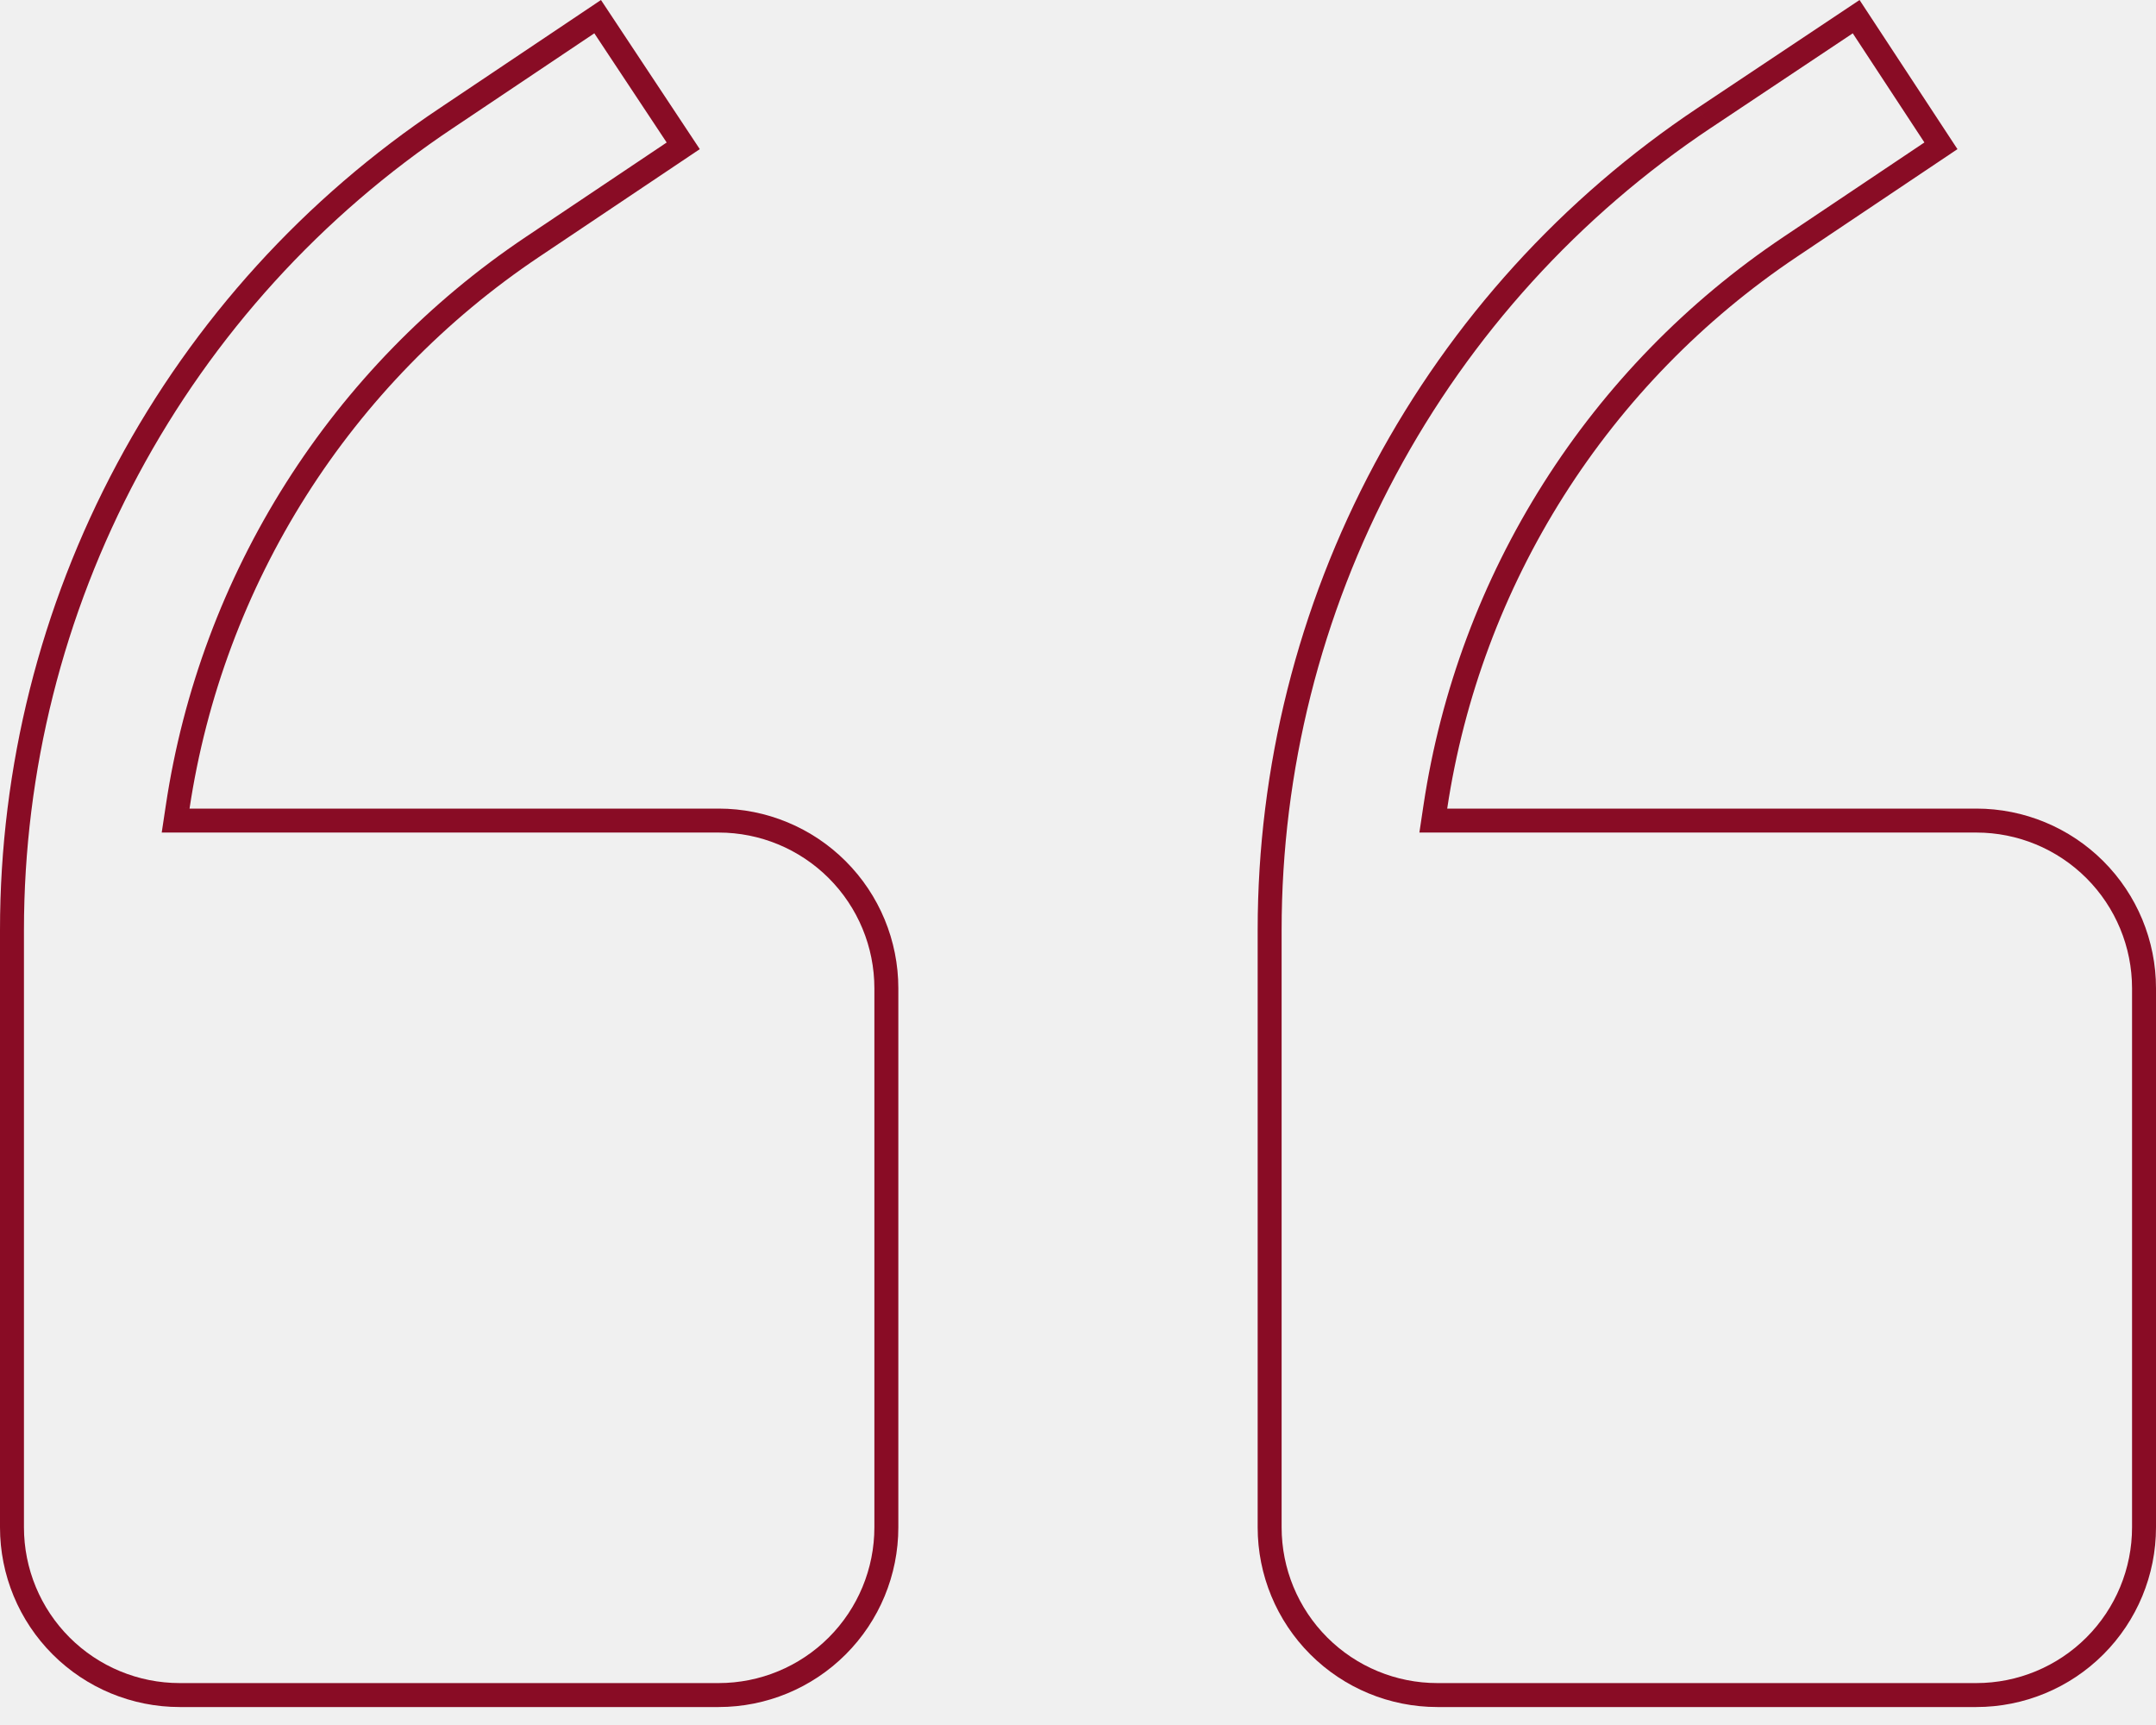
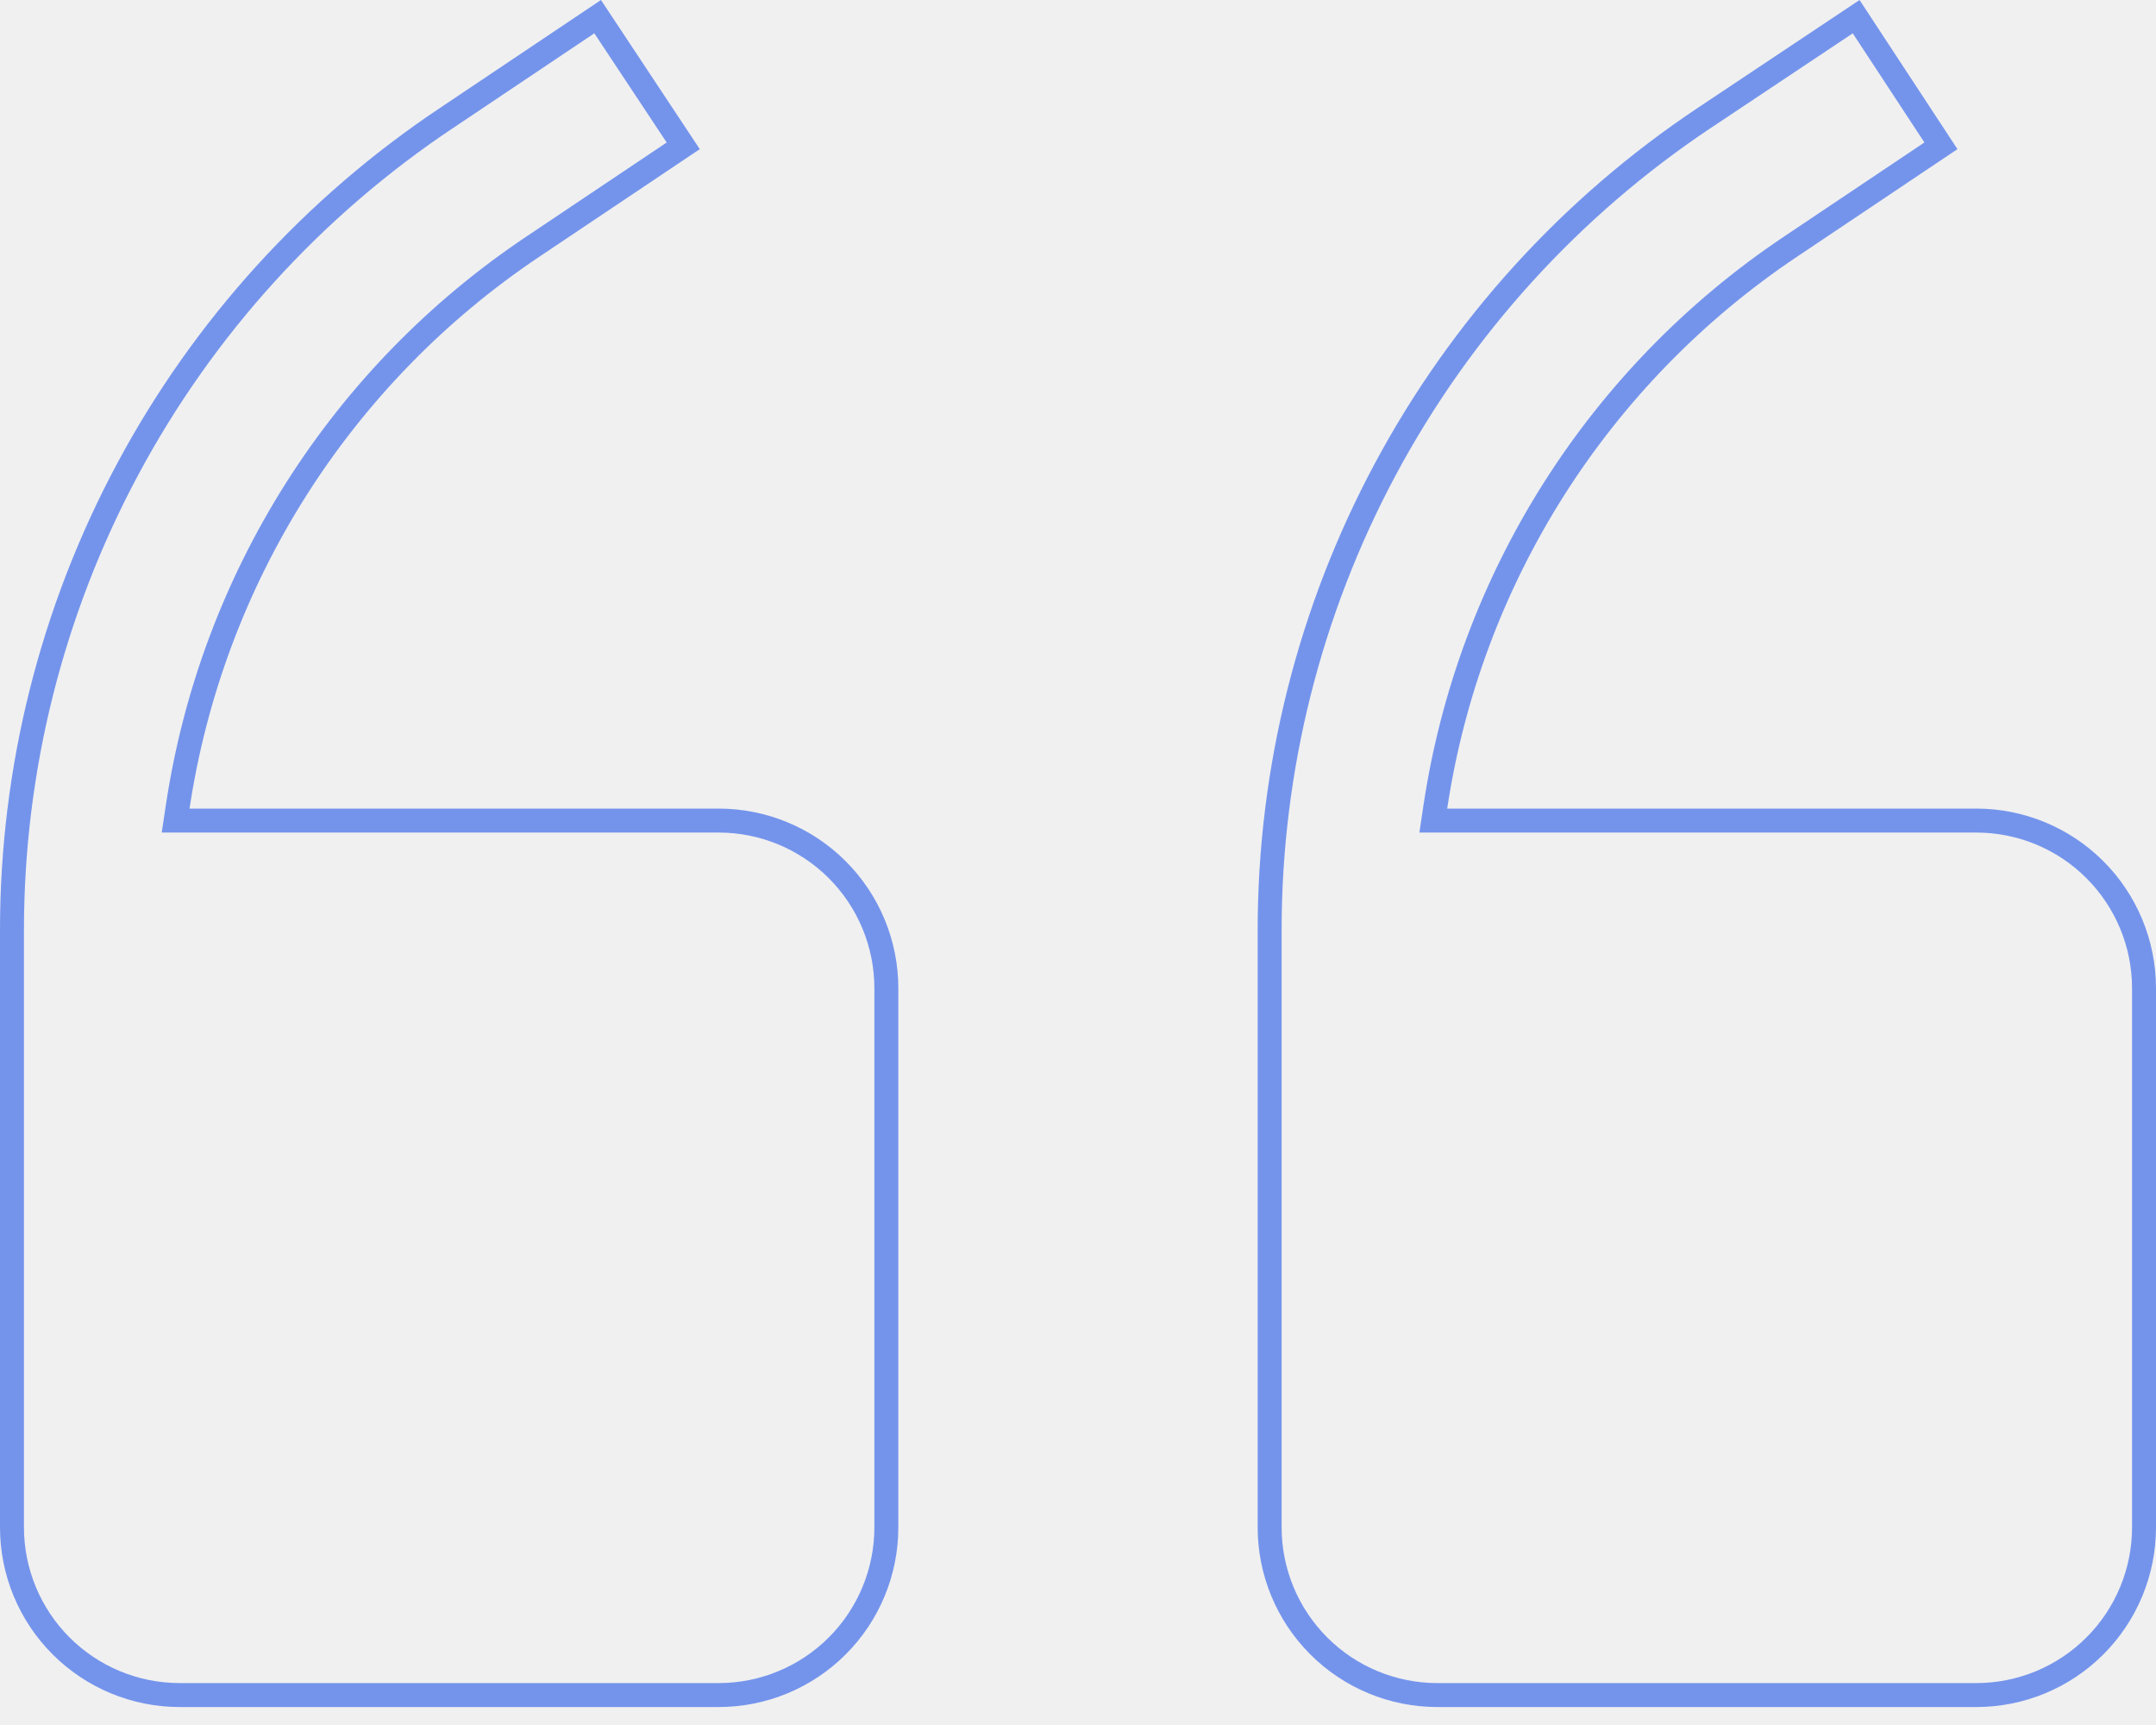
<svg xmlns="http://www.w3.org/2000/svg" width="90" height="72" viewBox="0 0 90 72" fill="none">
  <mask id="path-1-inside-1_1_2349" fill="white">
    <path fill-rule="evenodd" clip-rule="evenodd" d="M7.912 33.75H30C31.989 33.75 33.897 34.54 35.303 35.947C36.71 37.353 37.5 39.261 37.5 41.25V63.75C37.5 65.739 36.71 67.647 35.303 69.053C33.897 70.46 31.989 71.25 30 71.25H7.5C5.511 71.25 3.603 70.46 2.197 69.053C0.79 67.647 0 65.739 0 63.75V38.812C0.002 32.023 1.681 25.338 4.886 19.353C8.091 13.367 12.725 8.265 18.375 4.5L25.087 0L29.212 6.225L22.5 10.725C18.601 13.338 15.29 16.735 12.778 20.699C10.267 24.664 8.609 29.109 7.912 33.75ZM60.412 33.75H82.5C84.489 33.75 86.397 34.54 87.803 35.947C89.21 37.353 90 39.261 90 41.25V63.75C90 65.739 89.21 67.647 87.803 69.053C86.397 70.46 84.489 71.25 82.5 71.25H60C58.011 71.25 56.103 70.46 54.697 69.053C53.29 67.647 52.5 65.739 52.5 63.75V38.812C52.502 32.023 54.181 25.338 57.386 19.353C60.591 13.367 65.225 8.265 70.875 4.5L77.625 0L81.712 6.225L75 10.725C71.101 13.338 67.79 16.735 65.278 20.699C62.767 24.664 61.109 29.109 60.412 33.75Z" />
  </mask>
-   <path d="M7.912 33.75L6.924 33.602L6.751 34.75H7.912V33.75ZM35.303 69.053L34.596 68.346L35.303 69.053ZM2.197 69.053L2.904 68.346H2.904L2.197 69.053ZM0 38.812L-1 38.812V38.812H0ZM4.886 19.353L5.768 19.825L4.886 19.353ZM18.375 4.5L18.93 5.332L18.932 5.331L18.375 4.5ZM25.087 0L25.921 -0.552L25.366 -1.39L24.531 -0.831L25.087 0ZM29.212 6.225L29.769 7.056L30.596 6.502L30.046 5.673L29.212 6.225ZM22.5 10.725L23.057 11.556L23.057 11.556L22.5 10.725ZM60.412 33.75L59.423 33.602L59.251 34.75H60.412V33.75ZM87.803 35.947L87.096 36.654L87.803 35.947ZM87.803 69.053L87.096 68.346L87.803 69.053ZM54.697 69.053L55.404 68.346L54.697 69.053ZM52.5 38.812L51.5 38.812V38.812H52.5ZM57.386 19.353L58.267 19.825L57.386 19.353ZM70.875 4.5L71.429 5.332L71.43 5.332L70.875 4.5ZM77.625 0L78.461 -0.549L77.908 -1.391L77.07 -0.832L77.625 0ZM81.712 6.225L82.269 7.056L83.092 6.504L82.548 5.676L81.712 6.225ZM75 10.725L75.557 11.556L75.557 11.556L75 10.725ZM65.278 20.699L64.434 20.164L65.278 20.699ZM30 32.75H7.912V34.75H30V32.75ZM36.01 35.24C34.416 33.645 32.254 32.75 30 32.75V34.75C31.724 34.75 33.377 35.435 34.596 36.654L36.01 35.24ZM38.5 41.25C38.5 38.996 37.604 36.834 36.01 35.24L34.596 36.654C35.815 37.873 36.5 39.526 36.5 41.25H38.5ZM38.5 63.75V41.25H36.5V63.75H38.5ZM36.01 69.76C37.604 68.166 38.5 66.004 38.5 63.75H36.5C36.5 65.474 35.815 67.127 34.596 68.346L36.01 69.76ZM30 72.25C32.254 72.25 34.416 71.354 36.01 69.76L34.596 68.346C33.377 69.565 31.724 70.25 30 70.25V72.25ZM7.5 72.25H30V70.25H7.5V72.25ZM1.49 69.76C3.084 71.354 5.246 72.25 7.5 72.25V70.25C5.776 70.25 4.123 69.565 2.904 68.346L1.49 69.76ZM-1 63.75C-1 66.004 -0.104 68.166 1.49 69.76L2.904 68.346C1.685 67.127 1 65.474 1 63.75H-1ZM-1 38.812V63.75H1V38.812H-1ZM4.004 18.881C0.721 25.011 -0.998 31.858 -1 38.812L1 38.813C1.002 32.188 2.64 25.665 5.768 19.825L4.004 18.881ZM17.82 3.668C12.033 7.524 7.288 12.75 4.004 18.881L5.768 19.825C8.895 13.984 13.416 9.006 18.93 5.332L17.82 3.668ZM24.531 -0.831L17.818 3.669L18.932 5.331L25.644 0.831L24.531 -0.831ZM30.046 5.673L25.921 -0.552L24.254 0.552L28.379 6.777L30.046 5.673ZM23.057 11.556L29.769 7.056L28.656 5.394L21.943 9.894L23.057 11.556ZM13.623 21.235C16.061 17.387 19.273 14.091 23.057 11.556L21.943 9.894C17.929 12.584 14.52 16.082 11.934 20.164L13.623 21.235ZM8.901 33.898C9.578 29.395 11.186 25.082 13.623 21.235L11.934 20.164C9.348 24.246 7.641 28.823 6.924 33.602L8.901 33.898ZM82.5 32.75H60.412V34.75H82.5V32.75ZM88.51 35.24C86.916 33.645 84.754 32.75 82.5 32.75V34.75C84.224 34.75 85.877 35.435 87.096 36.654L88.51 35.24ZM91 41.25C91 38.996 90.104 36.834 88.51 35.24L87.096 36.654C88.315 37.873 89 39.526 89 41.25H91ZM91 63.75V41.25H89V63.75H91ZM88.51 69.76C90.104 68.166 91 66.004 91 63.75H89C89 65.474 88.315 67.127 87.096 68.346L88.51 69.76ZM82.5 72.25C84.754 72.25 86.916 71.354 88.51 69.76L87.096 68.346C85.877 69.565 84.224 70.25 82.5 70.25V72.25ZM60 72.25H82.5V70.25H60V72.25ZM53.989 69.76C55.584 71.354 57.745 72.25 60 72.25V70.25C58.276 70.25 56.623 69.565 55.404 68.346L53.989 69.76ZM51.5 63.75C51.5 66.004 52.395 68.166 53.989 69.76L55.404 68.346C54.185 67.127 53.5 65.474 53.5 63.75H51.5ZM51.5 38.812V63.75H53.5V38.812H51.5ZM56.504 18.881C53.221 25.011 51.502 31.858 51.5 38.812L53.5 38.813C53.502 32.188 55.14 25.665 58.267 19.825L56.504 18.881ZM70.32 3.668C64.533 7.524 59.787 12.75 56.504 18.881L58.267 19.825C61.395 13.984 65.916 9.006 71.429 5.332L70.32 3.668ZM77.07 -0.832L70.32 3.668L71.43 5.332L78.18 0.832L77.07 -0.832ZM82.548 5.676L78.461 -0.549L76.789 0.549L80.876 6.774L82.548 5.676ZM75.557 11.556L82.269 7.056L81.156 5.394L74.443 9.894L75.557 11.556ZM66.123 21.235C68.56 17.387 71.773 14.091 75.557 11.556L74.443 9.894C70.429 12.584 67.02 16.082 64.434 20.164L66.123 21.235ZM61.401 33.898C62.078 29.395 63.686 25.082 66.123 21.235L64.434 20.164C61.847 24.246 60.141 28.823 59.423 33.602L61.401 33.898Z" fill="#890C25" mask="url(#path-1-inside-1_1_2349)" />
+   <path d="M7.912 33.75L6.924 33.602L6.751 34.75H7.912V33.75ZM35.303 69.053L34.596 68.346L35.303 69.053ZM2.197 69.053L2.904 68.346H2.904L2.197 69.053ZM0 38.812L-1 38.812V38.812H0ZM4.886 19.353L5.768 19.825L4.886 19.353ZM18.375 4.5L18.93 5.332L18.932 5.331L18.375 4.5ZM25.087 0L25.921 -0.552L25.366 -1.39L24.531 -0.831L25.087 0ZM29.212 6.225L29.769 7.056L30.596 6.502L30.046 5.673L29.212 6.225ZM22.5 10.725L23.057 11.556L23.057 11.556L22.5 10.725ZM60.412 33.75L59.423 33.602L59.251 34.75H60.412V33.75ZM87.803 35.947L87.096 36.654L87.803 35.947ZM87.803 69.053L87.096 68.346L87.803 69.053ZM54.697 69.053L55.404 68.346L54.697 69.053ZM52.5 38.812L51.5 38.812V38.812H52.5ZM57.386 19.353L58.267 19.825L57.386 19.353ZM70.875 4.5L71.429 5.332L71.43 5.332L70.875 4.5ZM77.625 0L78.461 -0.549L77.908 -1.391L77.07 -0.832L77.625 0ZM81.712 6.225L82.269 7.056L83.092 6.504L82.548 5.676L81.712 6.225ZM75 10.725L75.557 11.556L75.557 11.556L75 10.725ZM65.278 20.699L64.434 20.164L65.278 20.699ZM30 32.75H7.912V34.75H30V32.75ZM36.01 35.24C34.416 33.645 32.254 32.75 30 32.75V34.75C31.724 34.75 33.377 35.435 34.596 36.654L36.01 35.24ZM38.5 41.25C38.5 38.996 37.604 36.834 36.01 35.24L34.596 36.654C35.815 37.873 36.5 39.526 36.5 41.25H38.5ZM38.5 63.75V41.25H36.5V63.75H38.5ZM36.01 69.76C37.604 68.166 38.5 66.004 38.5 63.75H36.5C36.5 65.474 35.815 67.127 34.596 68.346L36.01 69.76ZM30 72.25C32.254 72.25 34.416 71.354 36.01 69.76L34.596 68.346C33.377 69.565 31.724 70.25 30 70.25V72.25ZM7.5 72.25H30V70.25H7.5V72.25ZM1.49 69.76C3.084 71.354 5.246 72.25 7.5 72.25V70.25C5.776 70.25 4.123 69.565 2.904 68.346L1.49 69.76ZM-1 63.75C-1 66.004 -0.104 68.166 1.49 69.76L2.904 68.346C1.685 67.127 1 65.474 1 63.75H-1ZM-1 38.812V63.75H1V38.812H-1ZM4.004 18.881C0.721 25.011 -0.998 31.858 -1 38.812L1 38.813C1.002 32.188 2.64 25.665 5.768 19.825L4.004 18.881ZM17.82 3.668C12.033 7.524 7.288 12.75 4.004 18.881L5.768 19.825C8.895 13.984 13.416 9.006 18.93 5.332L17.82 3.668ZM24.531 -0.831L17.818 3.669L18.932 5.331L25.644 0.831L24.531 -0.831ZM30.046 5.673L25.921 -0.552L24.254 0.552L28.379 6.777L30.046 5.673ZM23.057 11.556L29.769 7.056L28.656 5.394L21.943 9.894L23.057 11.556ZM13.623 21.235C16.061 17.387 19.273 14.091 23.057 11.556L21.943 9.894C17.929 12.584 14.52 16.082 11.934 20.164L13.623 21.235ZM8.901 33.898C9.578 29.395 11.186 25.082 13.623 21.235L11.934 20.164C9.348 24.246 7.641 28.823 6.924 33.602L8.901 33.898ZM82.5 32.75H60.412V34.75H82.5V32.75ZM88.51 35.24C86.916 33.645 84.754 32.75 82.5 32.75V34.75C84.224 34.75 85.877 35.435 87.096 36.654L88.51 35.24ZM91 41.25C91 38.996 90.104 36.834 88.51 35.24L87.096 36.654C88.315 37.873 89 39.526 89 41.25H91ZM91 63.75V41.25H89V63.75H91ZM88.51 69.76C90.104 68.166 91 66.004 91 63.75H89C89 65.474 88.315 67.127 87.096 68.346L88.51 69.76ZM82.5 72.25C84.754 72.25 86.916 71.354 88.51 69.76L87.096 68.346C85.877 69.565 84.224 70.25 82.5 70.25V72.25ZM60 72.25H82.5V70.25H60V72.25ZM53.989 69.76C55.584 71.354 57.745 72.25 60 72.25V70.25C58.276 70.25 56.623 69.565 55.404 68.346L53.989 69.76ZM51.5 63.75C51.5 66.004 52.395 68.166 53.989 69.76L55.404 68.346C54.185 67.127 53.5 65.474 53.5 63.75H51.5ZM51.5 38.812V63.75H53.5V38.812H51.5ZM56.504 18.881C53.221 25.011 51.502 31.858 51.5 38.812L53.5 38.813C53.502 32.188 55.14 25.665 58.267 19.825L56.504 18.881ZM70.32 3.668C64.533 7.524 59.787 12.75 56.504 18.881L58.267 19.825C61.395 13.984 65.916 9.006 71.429 5.332L70.32 3.668ZM77.07 -0.832L70.32 3.668L71.43 5.332L78.18 0.832L77.07 -0.832ZM82.548 5.676L78.461 -0.549L76.789 0.549L80.876 6.774L82.548 5.676ZM75.557 11.556L82.269 7.056L81.156 5.394L74.443 9.894L75.557 11.556ZM66.123 21.235C68.56 17.387 71.773 14.091 75.557 11.556L74.443 9.894C70.429 12.584 67.02 16.082 64.434 20.164L66.123 21.235ZM61.401 33.898C62.078 29.395 63.686 25.082 66.123 21.235L64.434 20.164C61.847 24.246 60.141 28.823 59.423 33.602L61.401 33.898Z" fill="#7494ec" mask="url(#path-1-inside-1_1_2349)" />
</svg>
